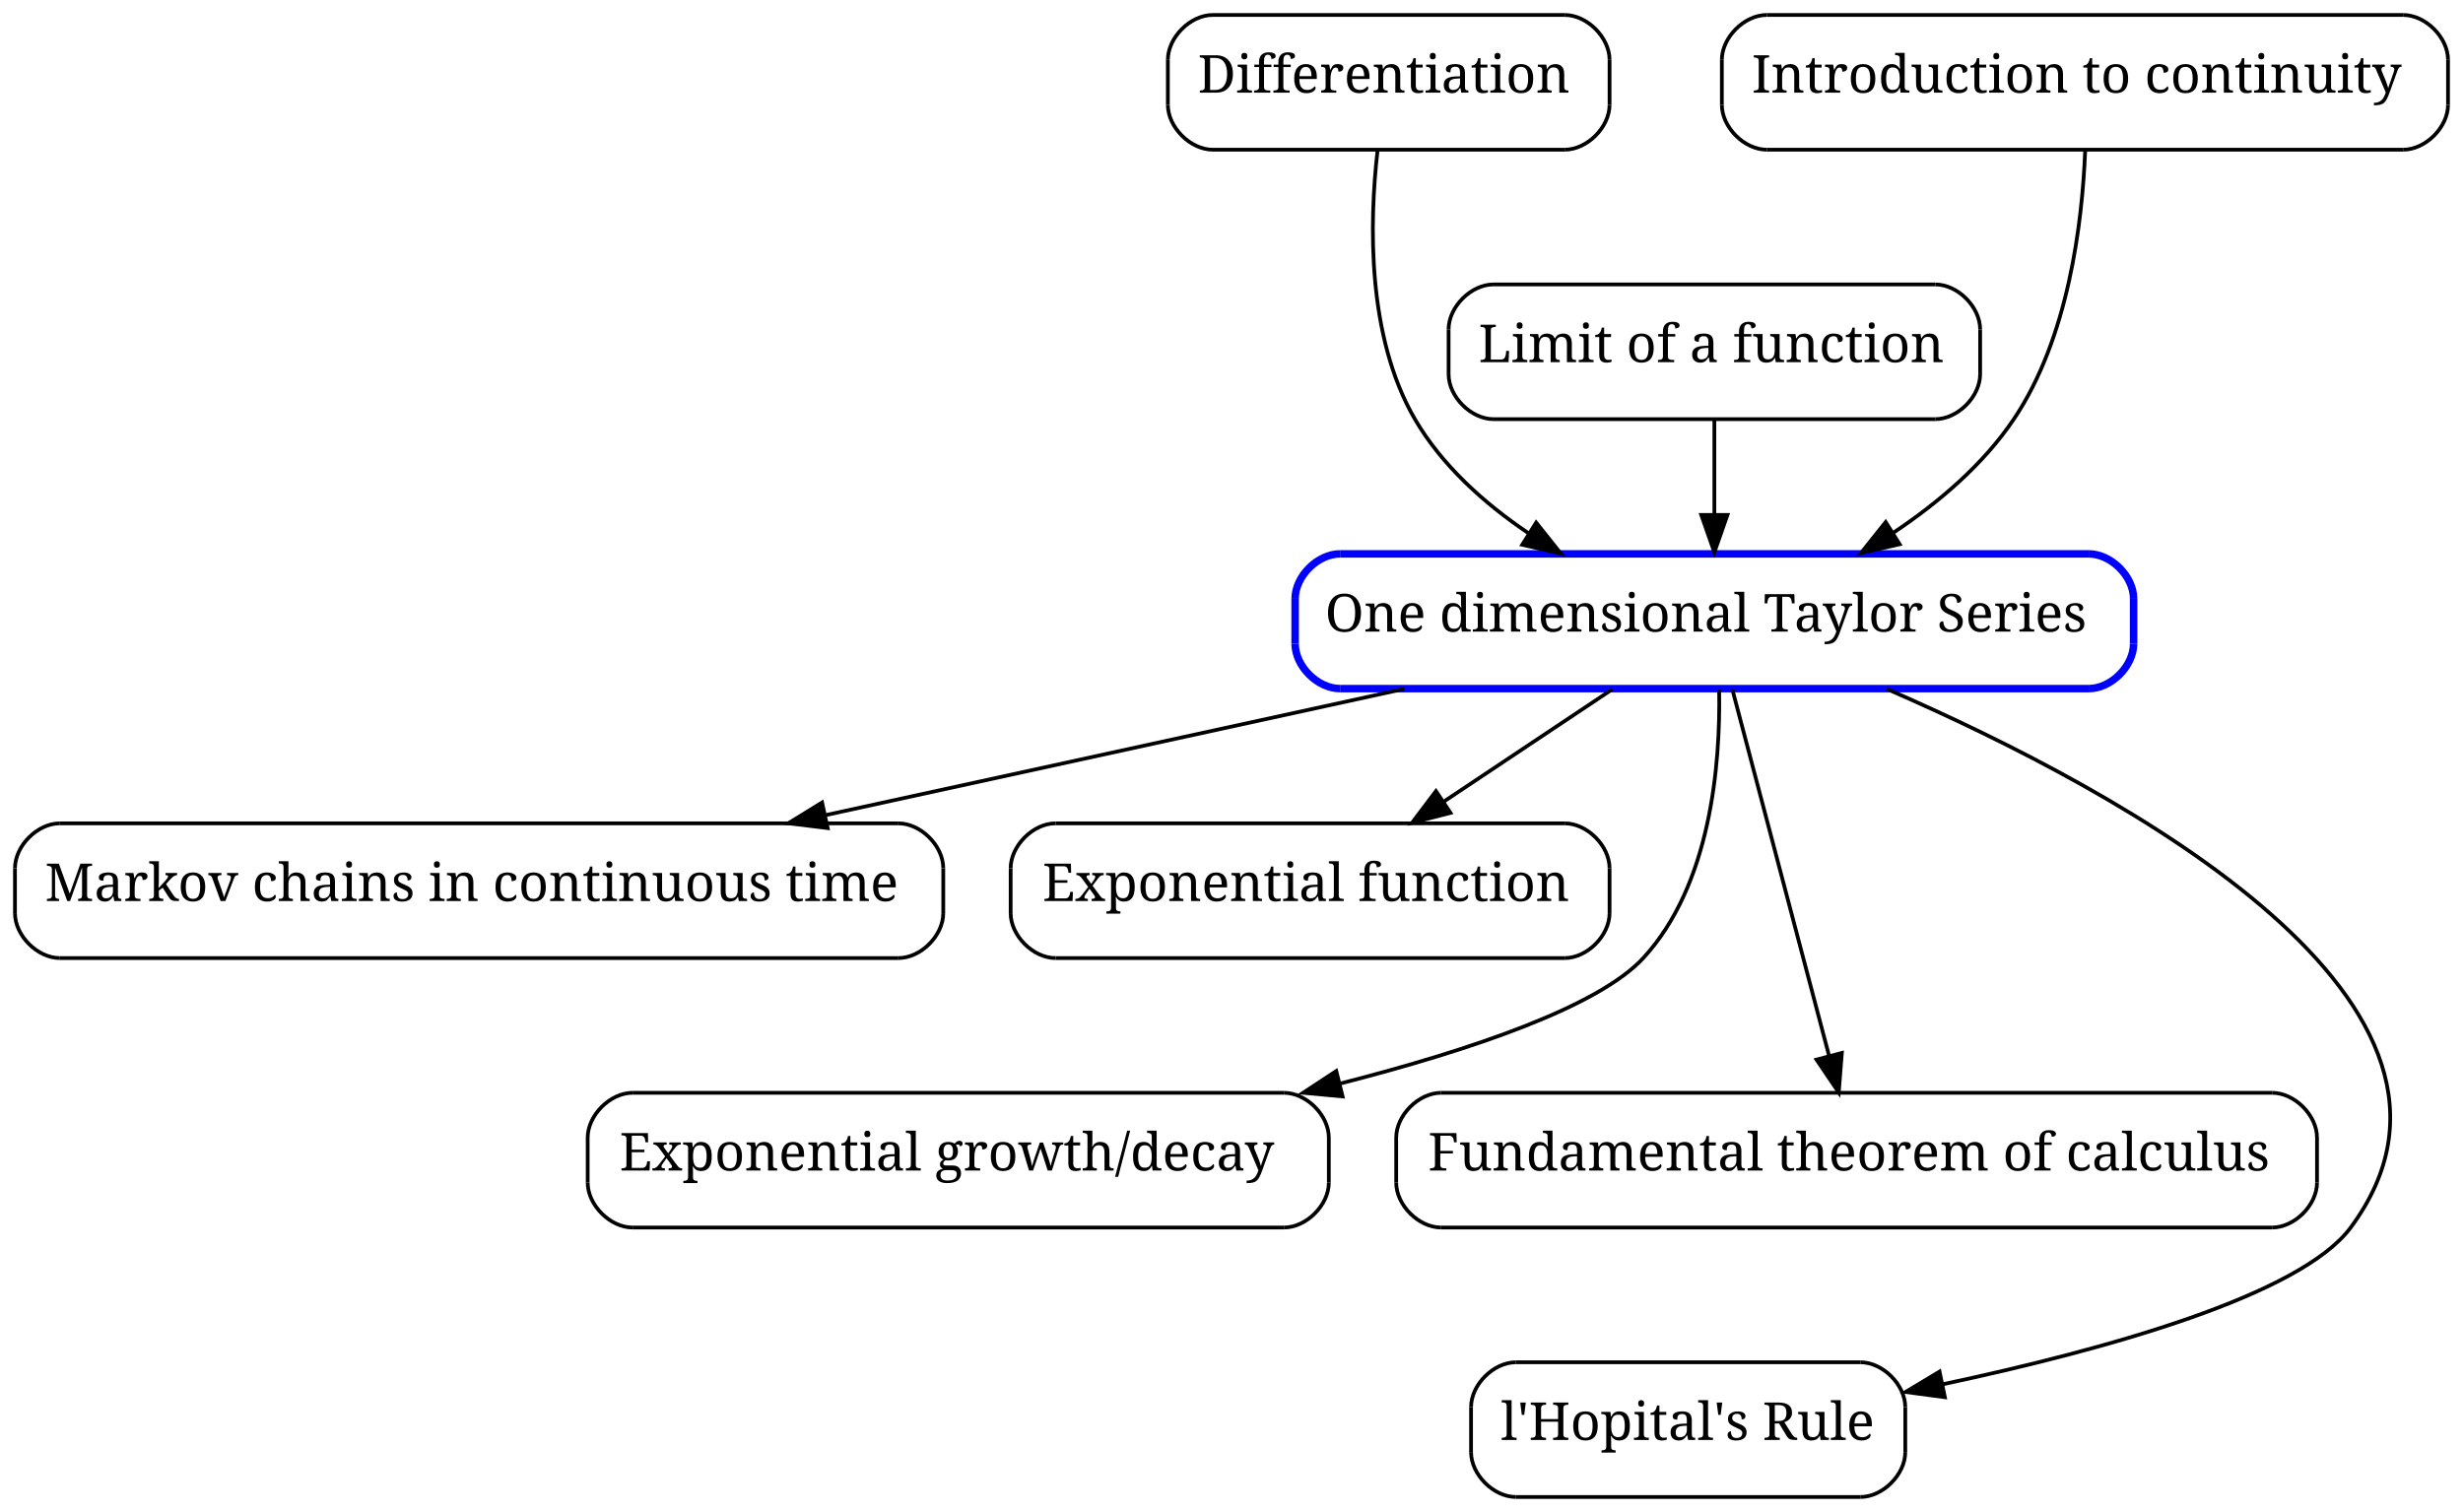
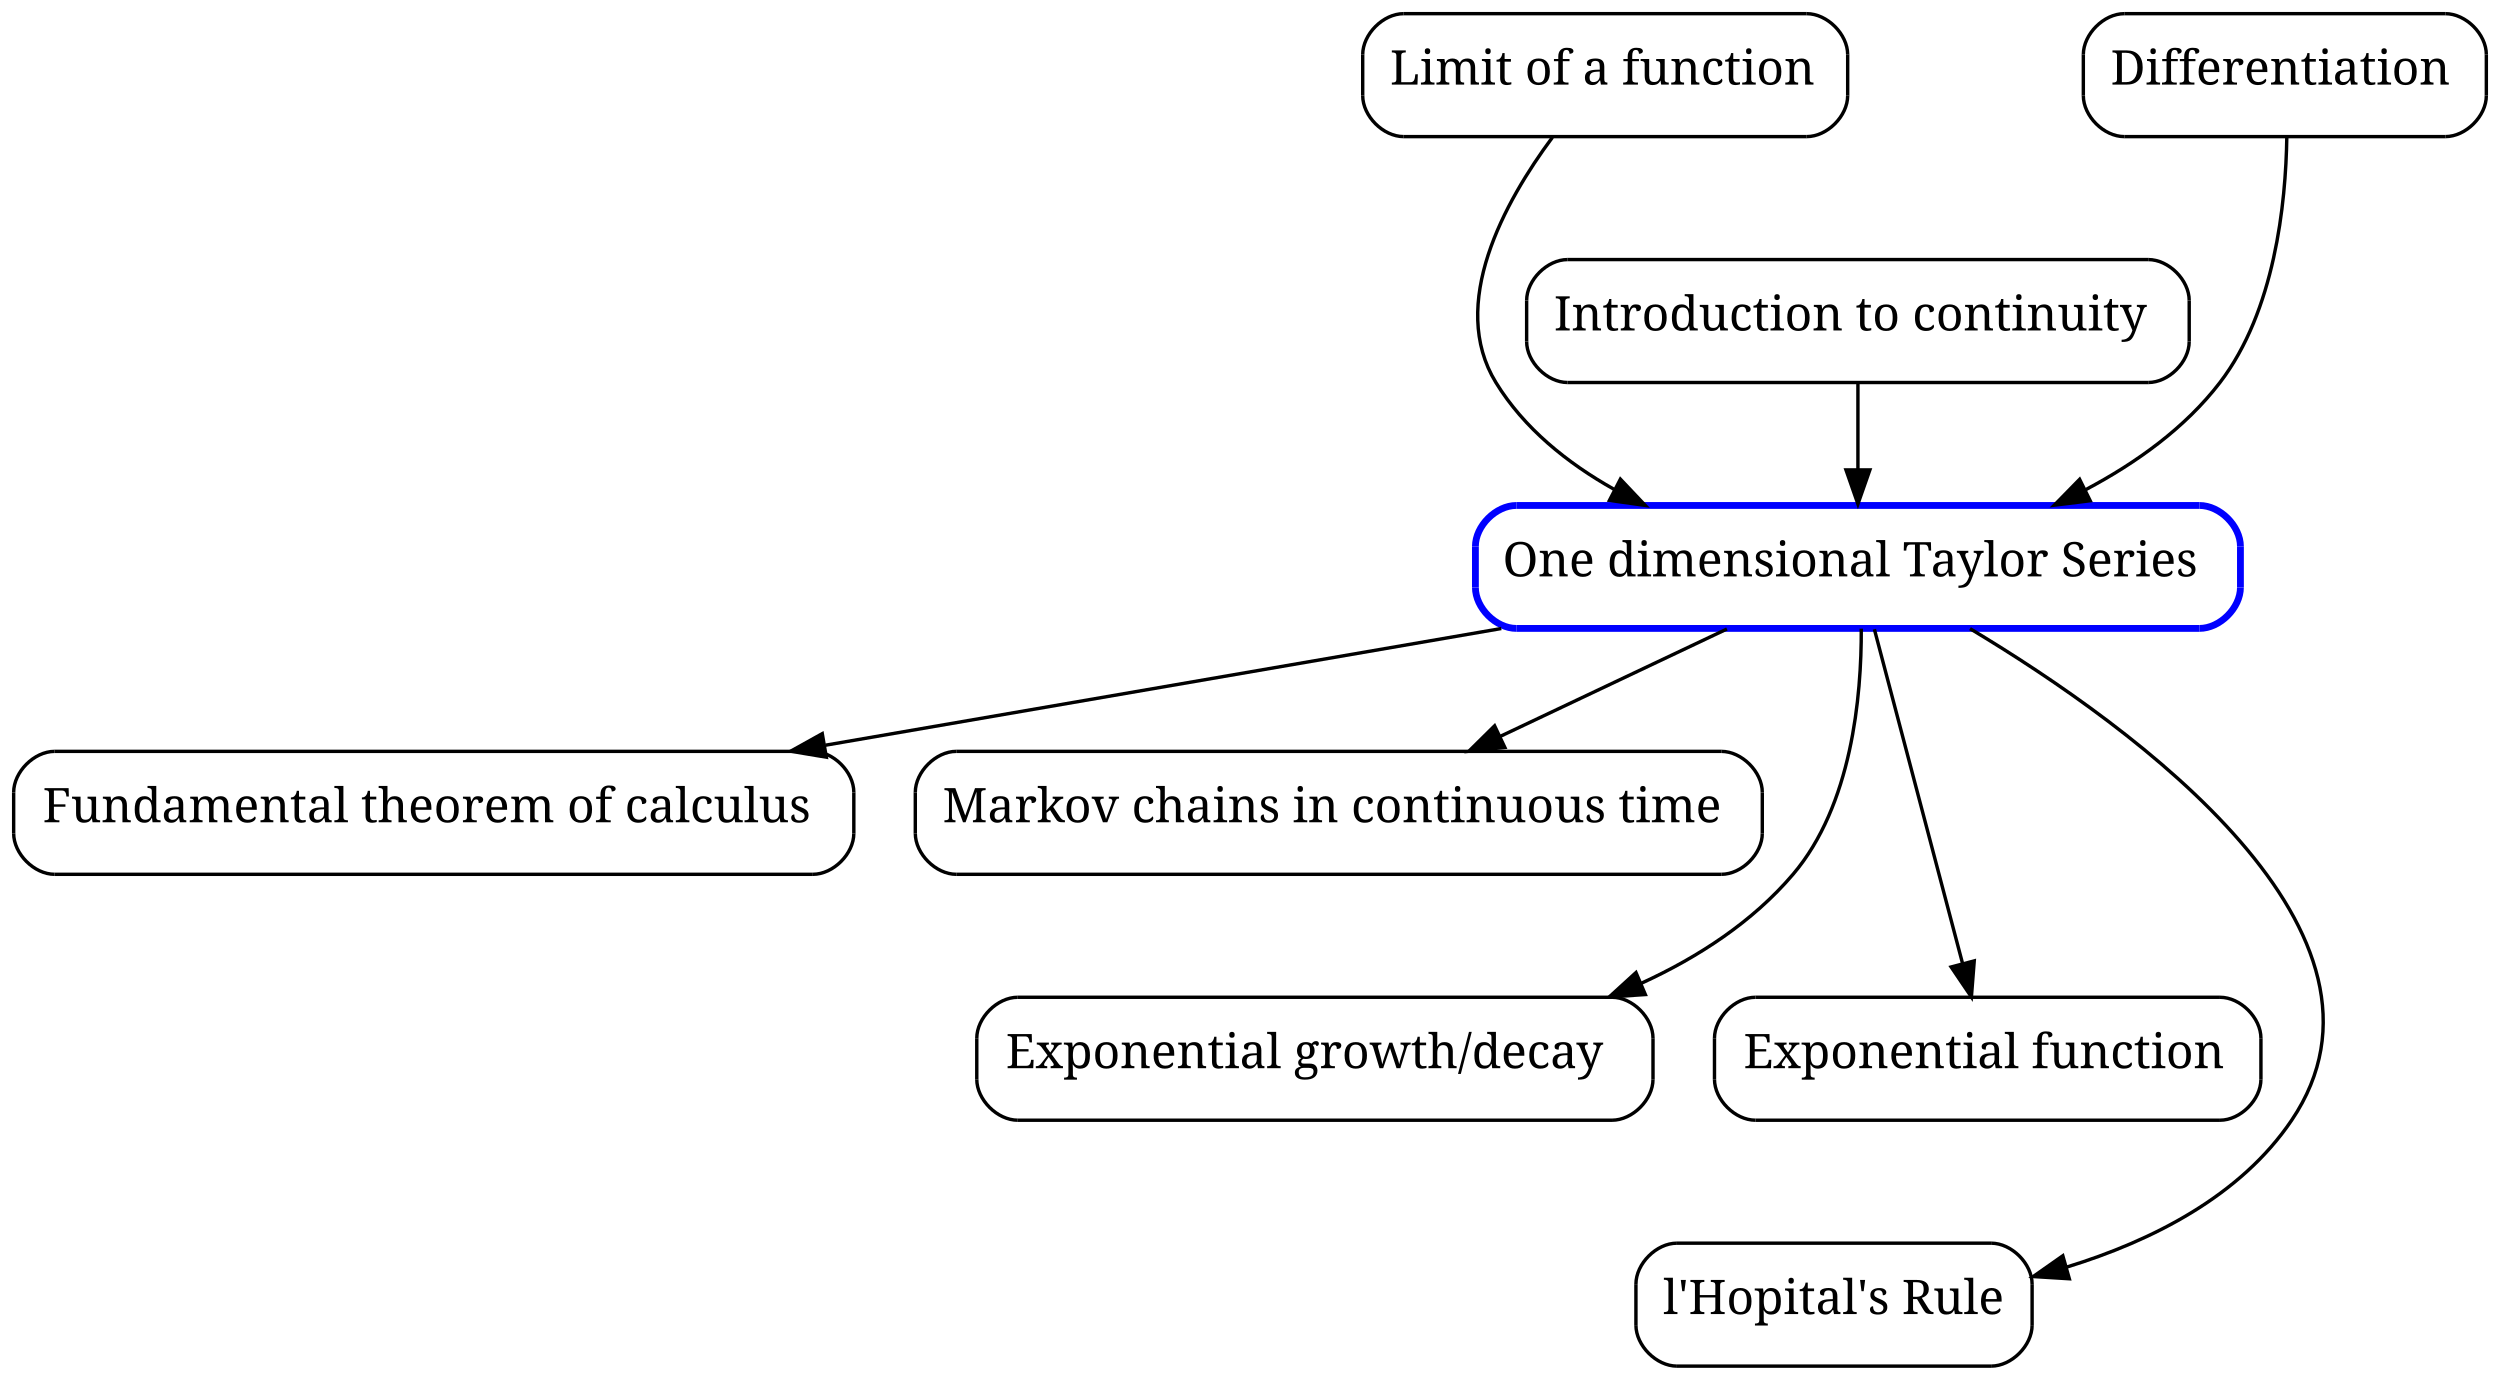
- <svg xmlns="http://www.w3.org/2000/svg" xmlns:xlink="http://www.w3.org/1999/xlink" width="658pt" height="404pt" viewBox="0.00 0.00 658.00 404.00">
+ <svg xmlns="http://www.w3.org/2000/svg" xmlns:xlink="http://www.w3.org/1999/xlink" width="732pt" height="404pt" viewBox="0.00 0.00 732.00 404.00">
  <g id="graph1" class="graph" transform="scale(1 1) rotate(0) translate(4 400)">
    <g id="node1" class="node">
      <a xlink:href="TAYLOR_SERIES.html" xlink:title="One dimensional Taylor Series" target="_top">
-         <polyline fill="none" stroke="blue" stroke-width="2" points="554,-252 354,-252 " />
-         <path fill="none" stroke="blue" stroke-width="2" d="M354,-252C348,-252 342,-246 342,-240" />
-         <polyline fill="none" stroke="blue" stroke-width="2" points="342,-240 342,-228 " />
-         <path fill="none" stroke="blue" stroke-width="2" d="M342,-228C342,-222 348,-216 354,-216" />
-         <polyline fill="none" stroke="blue" stroke-width="2" points="354,-216 554,-216 " />
-         <path fill="none" stroke="blue" stroke-width="2" d="M554,-216C560,-216 566,-222 566,-228" />
-         <polyline fill="none" stroke="blue" stroke-width="2" points="566,-228 566,-240 " />
-         <path fill="none" stroke="blue" stroke-width="2" d="M566,-240C566,-246 560,-252 554,-252" />
-         <text text-anchor="start" x="350" y="-231.233" font-family="Times Roman,serif" font-size="14.00">One dimensional Taylor Series</text>
+         <polyline fill="none" stroke="blue" stroke-width="2" points="640,-252 440,-252 " />
+         <path fill="none" stroke="blue" stroke-width="2" d="M440,-252C434,-252 428,-246 428,-240" />
+         <polyline fill="none" stroke="blue" stroke-width="2" points="428,-240 428,-228 " />
+         <path fill="none" stroke="blue" stroke-width="2" d="M428,-228C428,-222 434,-216 440,-216" />
+         <polyline fill="none" stroke="blue" stroke-width="2" points="440,-216 640,-216 " />
+         <path fill="none" stroke="blue" stroke-width="2" d="M640,-216C646,-216 652,-222 652,-228" />
+         <polyline fill="none" stroke="blue" stroke-width="2" points="652,-228 652,-240 " />
+         <path fill="none" stroke="blue" stroke-width="2" d="M652,-240C652,-246 646,-252 640,-252" />
+         <text text-anchor="start" x="436" y="-231.233" font-family="Times Roman,serif" font-size="14.00">One dimensional Taylor Series</text>
      </a>
    </g>
+     <g id="node4" class="node">
+       <a xlink:href="FUNDAMENTAL_THEOREM_OF_CALCULUS.html" xlink:title="Fundamental theorem of calculus" target="_top">
+         <polyline fill="none" stroke="black" points="234,-180 12,-180 " />
+         <path fill="none" stroke="black" d="M12,-180C6,-180 8.28967e-14,-174 6.63173e-14,-168" />
+         <polyline fill="none" stroke="black" points="6.63173e-14,-168 3.31587e-14,-156 " />
+         <path fill="none" stroke="black" d="M3.31587e-14,-156C1.65793e-14,-150 6,-144 12,-144" />
+         <polyline fill="none" stroke="black" points="12,-144 234,-144 " />
+         <path fill="none" stroke="black" d="M234,-144C240,-144 246,-150 246,-156" />
+         <polyline fill="none" stroke="black" points="246,-156 246,-168 " />
+         <path fill="none" stroke="black" d="M246,-168C246,-174 240,-180 234,-180" />
+         <text text-anchor="start" x="8.5" y="-159.233" font-family="Times Roman,serif" font-size="14.00">Fundamental theorem of calculus</text>
+       </a>
+     </g>
+     <g id="edge4" class="edge">
+       <path fill="none" stroke="black" d="M435.58,-215.971C375.364,-205.574 299.57,-192.487 237.699,-181.804" />
+       <polygon fill="black" stroke="black" points="237.95,-178.296 227.5,-180.043 236.759,-185.194 237.95,-178.296" />
+     </g>
+     <g id="node6" class="node">
+       <a xlink:href="CONTINUOUS_TIME_MARKOV_CHAIN.html" xlink:title="Markov chains in continuous time" target="_top">
+         <polyline fill="none" stroke="black" points="500,-180 276,-180 " />
+         <path fill="none" stroke="black" d="M276,-180C270,-180 264,-174 264,-168" />
+         <polyline fill="none" stroke="black" points="264,-168 264,-156 " />
+         <path fill="none" stroke="black" d="M264,-156C264,-150 270,-144 276,-144" />
+         <polyline fill="none" stroke="black" points="276,-144 500,-144 " />
+         <path fill="none" stroke="black" d="M500,-144C506,-144 512,-150 512,-156" />
+         <polyline fill="none" stroke="black" points="512,-156 512,-168 " />
+         <path fill="none" stroke="black" d="M512,-168C512,-174 506,-180 500,-180" />
+         <text text-anchor="start" x="272" y="-159.233" font-family="Times Roman,serif" font-size="14.00">Markov chains in continuous time</text>
+       </a>
+     </g>
+     <g id="edge6" class="edge">
+       <path fill="none" stroke="black" d="M501.644,-215.831C481.496,-206.287 456.625,-194.506 435.292,-184.401" />
+       <polygon fill="black" stroke="black" points="436.616,-181.156 426.08,-180.038 433.619,-187.482 436.616,-181.156" />
+     </g>
+     <g id="node10" class="node">
+       <a xlink:href="EXPONENTIAL_GROWTH_DECAY.html" xlink:title="Exponential growth/decay" target="_top">
+         <polyline fill="none" stroke="black" points="468,-108 294,-108 " />
+         <path fill="none" stroke="black" d="M294,-108C288,-108 282,-102 282,-96" />
+         <polyline fill="none" stroke="black" points="282,-96 282,-84 " />
+         <path fill="none" stroke="black" d="M282,-84C282,-78 288,-72 294,-72" />
+         <polyline fill="none" stroke="black" points="294,-72 468,-72 " />
+         <path fill="none" stroke="black" d="M468,-72C474,-72 480,-78 480,-84" />
+         <polyline fill="none" stroke="black" points="480,-84 480,-96 " />
+         <path fill="none" stroke="black" d="M480,-96C480,-102 474,-108 468,-108" />
+         <text text-anchor="start" x="290.5" y="-87.233" font-family="Times Roman,serif" font-size="14.00">Exponential growth/decay</text>
+       </a>
+     </g>
+     <g id="edge10" class="edge">
+       <path fill="none" stroke="black" d="M540.979,-215.934C541.073,-196.034 538.186,-164.184 521,-144 509.172,-130.11 493.339,-119.778 476.577,-112.097" />
+       <polygon fill="black" stroke="black" points="477.76,-108.797 467.188,-108.097 475.016,-115.237 477.76,-108.797" />
+     </g>
+     <g id="node13" class="node">
+       <a xlink:href="THE_EXPONENTIAL_FUNCTION.html" xlink:title="Exponential function" target="_top">
+         <polyline fill="none" stroke="black" points="646,-108 510,-108 " />
+         <path fill="none" stroke="black" d="M510,-108C504,-108 498,-102 498,-96" />
+         <polyline fill="none" stroke="black" points="498,-96 498,-84 " />
+         <path fill="none" stroke="black" d="M498,-84C498,-78 504,-72 510,-72" />
+         <polyline fill="none" stroke="black" points="510,-72 646,-72 " />
+         <path fill="none" stroke="black" d="M646,-72C652,-72 658,-78 658,-84" />
+         <polyline fill="none" stroke="black" points="658,-84 658,-96 " />
+         <path fill="none" stroke="black" d="M658,-96C658,-102 652,-108 646,-108" />
+         <text text-anchor="start" x="506.5" y="-87.233" font-family="Times Roman,serif" font-size="14.00">Exponential function</text>
+       </a>
+     </g>
+     <g id="edge14" class="edge">
+       <path fill="none" stroke="black" d="M544.813,-215.762C551.323,-191.093 562.995,-146.86 570.618,-117.973" />
+       <polygon fill="black" stroke="black" points="574.059,-118.652 573.226,-108.09 567.291,-116.866 574.059,-118.652" />
+     </g>
+     <g id="node18" class="node">
+       <a xlink:href="LHOPITALS_RULE.html" xlink:title="l'Hopital's Rule" target="_top">
+         <polyline fill="none" stroke="black" points="579,-36 487,-36 " />
+         <path fill="none" stroke="black" d="M487,-36C481,-36 475,-30 475,-24" />
+         <polyline fill="none" stroke="black" points="475,-24 475,-12 " />
+         <path fill="none" stroke="black" d="M475,-12C475,-6 481,-1.70285e-14 487,-1.62935e-14" />
+         <polyline fill="none" stroke="black" points="487,-1.62935e-14 579,-5.0228e-15 " />
+         <path fill="none" stroke="black" d="M579,-5.0228e-15C585,-4.28776e-15 591,-6 591,-12" />
+         <polyline fill="none" stroke="black" points="591,-12 591,-24 " />
+         <path fill="none" stroke="black" d="M591,-24C591,-30 585,-36 579,-36" />
+         <text text-anchor="start" x="483" y="-15.233" font-family="Times Roman,serif" font-size="14.00">l'Hopital's Rule</text>
+       </a>
+     </g>
+     <g id="edge20" class="edge">
+       <path fill="none" stroke="black" d="M572.821,-215.936C621.644,-186.67 703.895,-126.646 667,-72 652.008,-49.795 626.196,-36.718 601.205,-29.019" />
+       <polygon fill="black" stroke="black" points="601.898,-25.578 591.323,-26.228 599.995,-32.314 601.898,-25.578" />
+     </g>
    <g id="node2" class="node">
-       <a xlink:href="CONTINUOUS_TIME_MARKOV_CHAIN.html" xlink:title="Markov chains in continuous time" target="_top">
-         <polyline fill="none" stroke="black" points="236,-180 12,-180 " />
-         <path fill="none" stroke="black" d="M12,-180C6,-180 6.86858e-14,-174 5.21065e-14,-168" />
-         <polyline fill="none" stroke="black" points="5.21065e-14,-168 1.89478e-14,-156 " />
-         <path fill="none" stroke="black" d="M1.89478e-14,-156C2.36848e-15,-150 6,-144 12,-144" />
-         <polyline fill="none" stroke="black" points="12,-144 236,-144 " />
-         <path fill="none" stroke="black" d="M236,-144C242,-144 248,-150 248,-156" />
-         <polyline fill="none" stroke="black" points="248,-156 248,-168 " />
-         <path fill="none" stroke="black" d="M248,-168C248,-174 242,-180 236,-180" />
-         <text text-anchor="start" x="8" y="-159.233" font-family="Times Roman,serif" font-size="14.00">Markov chains in continuous time</text>
+       <a xlink:href="LIMITS.html" xlink:title="Limit of a function" target="_top">
+         <polyline fill="none" stroke="black" points="525,-396 407,-396 " />
+         <path fill="none" stroke="black" d="M407,-396C401,-396 395,-390 395,-384" />
+         <polyline fill="none" stroke="black" points="395,-384 395,-372 " />
+         <path fill="none" stroke="black" d="M395,-372C395,-366 401,-360 407,-360" />
+         <polyline fill="none" stroke="black" points="407,-360 525,-360 " />
+         <path fill="none" stroke="black" d="M525,-360C531,-360 537,-366 537,-372" />
+         <polyline fill="none" stroke="black" points="537,-372 537,-384 " />
+         <path fill="none" stroke="black" d="M537,-384C537,-390 531,-396 525,-396" />
+         <text text-anchor="start" x="403" y="-375.233" font-family="Times Roman,serif" font-size="14.00">Limit of a function</text>
      </a>
    </g>
    <g id="edge2" class="edge">
-       <path fill="none" stroke="black" d="M371.153,-215.924C324.087,-205.655 265.049,-192.774 216.477,-182.177" />
-       <polygon fill="black" stroke="black" points="217.111,-178.733 206.595,-180.021 215.619,-185.572 217.111,-178.733" />
+       <path fill="none" stroke="black" d="M450.547,-359.773C436.506,-340.862 419.962,-310.906 434,-288 442.189,-274.638 454.836,-264.453 468.579,-256.736" />
+       <polygon fill="black" stroke="black" points="470.451,-259.708 477.732,-252.012 467.241,-253.488 470.451,-259.708" />
    </g>
-     <g id="node4" class="node">
-       <a xlink:href="THE_EXPONENTIAL_FUNCTION.html" xlink:title="Exponential function" target="_top">
-         <polyline fill="none" stroke="black" points="414,-180 278,-180 " />
-         <path fill="none" stroke="black" d="M278,-180C272,-180 266,-174 266,-168" />
-         <polyline fill="none" stroke="black" points="266,-168 266,-156 " />
-         <path fill="none" stroke="black" d="M266,-156C266,-150 272,-144 278,-144" />
-         <polyline fill="none" stroke="black" points="278,-144 414,-144 " />
-         <path fill="none" stroke="black" d="M414,-144C420,-144 426,-150 426,-156" />
-         <polyline fill="none" stroke="black" points="426,-156 426,-168 " />
-         <path fill="none" stroke="black" d="M426,-168C426,-174 420,-180 414,-180" />
-         <text text-anchor="start" x="274.5" y="-159.233" font-family="Times Roman,serif" font-size="14.00">Exponential function</text>
-       </a>
-     </g>
-     <g id="edge4" class="edge">
-       <path fill="none" stroke="black" d="M426.747,-215.831C413.061,-206.707 396.309,-195.539 381.617,-185.745" />
-       <polygon fill="black" stroke="black" points="383.506,-182.798 373.244,-180.163 379.623,-188.622 383.506,-182.798" />
-     </g>
-     <g id="node10" class="node">
-       <a xlink:href="EXPONENTIAL_GROWTH_DECAY.html" xlink:title="Exponential growth/decay" target="_top">
-         <polyline fill="none" stroke="black" points="339,-108 165,-108 " />
-         <path fill="none" stroke="black" d="M165,-108C159,-108 153,-102 153,-96" />
-         <polyline fill="none" stroke="black" points="153,-96 153,-84 " />
-         <path fill="none" stroke="black" d="M153,-84C153,-78 159,-72 165,-72" />
-         <polyline fill="none" stroke="black" points="165,-72 339,-72 " />
-         <path fill="none" stroke="black" d="M339,-72C345,-72 351,-78 351,-84" />
-         <polyline fill="none" stroke="black" points="351,-84 351,-96 " />
-         <path fill="none" stroke="black" d="M351,-96C351,-102 345,-108 339,-108" />
-         <text text-anchor="start" x="161.5" y="-87.233" font-family="Times Roman,serif" font-size="14.00">Exponential growth/decay</text>
-       </a>
-     </g>
-     <g id="edge10" class="edge">
-       <path fill="none" stroke="black" d="M455.277,-215.669C455.639,-195.532 452.991,-163.469 435,-144 423.03,-131.047 389.354,-119.526 354.101,-110.487" />
-       <polygon fill="black" stroke="black" points="354.682,-107.025 344.132,-108.005 352.99,-113.818 354.682,-107.025" />
-     </g>
-     <g id="node16" class="node">
-       <a xlink:href="FUNDAMENTAL_THEOREM_OF_CALCULUS.html" xlink:title="Fundamental theorem of calculus" target="_top">
-         <polyline fill="none" stroke="black" points="603,-108 381,-108 " />
-         <path fill="none" stroke="black" d="M381,-108C375,-108 369,-102 369,-96" />
-         <polyline fill="none" stroke="black" points="369,-96 369,-84 " />
-         <path fill="none" stroke="black" d="M369,-84C369,-78 375,-72 381,-72" />
-         <polyline fill="none" stroke="black" points="381,-72 603,-72 " />
-         <path fill="none" stroke="black" d="M603,-72C609,-72 615,-78 615,-84" />
-         <polyline fill="none" stroke="black" points="615,-84 615,-96 " />
-         <path fill="none" stroke="black" d="M615,-96C615,-102 609,-108 603,-108" />
-         <text text-anchor="start" x="377.5" y="-87.233" font-family="Times Roman,serif" font-size="14.00">Fundamental theorem of calculus</text>
-       </a>
-     </g>
-     <g id="edge18" class="edge">
-       <path fill="none" stroke="black" d="M458.813,-215.762C465.323,-191.093 476.995,-146.86 484.618,-117.973" />
-       <polygon fill="black" stroke="black" points="488.059,-118.652 487.226,-108.09 481.291,-116.866 488.059,-118.652" />
-     </g>
-     <g id="node18" class="node">
-       <a xlink:href="LHOPITALS_RULE.html" xlink:title="l'Hopital's Rule" target="_top">
-         <polyline fill="none" stroke="black" points="493,-36 401,-36 " />
-         <path fill="none" stroke="black" d="M401,-36C395,-36 389,-30 389,-24" />
-         <polyline fill="none" stroke="black" points="389,-24 389,-12 " />
-         <path fill="none" stroke="black" d="M389,-12C389,-6 395,-1.70285e-14 401,-1.62935e-14" />
-         <polyline fill="none" stroke="black" points="401,-1.62935e-14 493,-5.0228e-15 " />
-         <path fill="none" stroke="black" d="M493,-5.0228e-15C499,-4.28776e-15 505,-6 505,-12" />
-         <polyline fill="none" stroke="black" points="505,-12 505,-24 " />
-         <path fill="none" stroke="black" d="M505,-24C505,-30 499,-36 493,-36" />
-         <text text-anchor="start" x="397" y="-15.233" font-family="Times Roman,serif" font-size="14.00">l'Hopital's Rule</text>
-       </a>
-     </g>
-     <g id="edge20" class="edge">
-       <path fill="none" stroke="black" d="M499.999,-215.935C564.176,-188.043 668.032,-131.469 624,-72 610.625,-53.936 558.997,-39.487 514.926,-30.098" />
-       <polygon fill="black" stroke="black" points="515.578,-26.659 505.076,-28.055 514.156,-33.513 515.578,-26.659" />
-     </g>
-     <g id="node6" class="node">
-       <a xlink:href="DEFINITION_OF_DERIVATIVE.html" xlink:title="Differentiation" target="_top">
-         <polyline fill="none" stroke="black" points="414,-396 320,-396 " />
-         <path fill="none" stroke="black" d="M320,-396C314,-396 308,-390 308,-384" />
-         <polyline fill="none" stroke="black" points="308,-384 308,-372 " />
-         <path fill="none" stroke="black" d="M308,-372C308,-366 314,-360 320,-360" />
-         <polyline fill="none" stroke="black" points="320,-360 414,-360 " />
-         <path fill="none" stroke="black" d="M414,-360C420,-360 426,-366 426,-372" />
-         <polyline fill="none" stroke="black" points="426,-372 426,-384 " />
-         <path fill="none" stroke="black" d="M426,-384C426,-390 420,-396 414,-396" />
-         <text text-anchor="start" x="316" y="-375.233" font-family="Times Roman,serif" font-size="14.00">Differentiation</text>
-       </a>
-     </g>
-     <g id="edge6" class="edge">
-       <path fill="none" stroke="black" d="M364.011,-359.737C361.822,-340.526 361.145,-310.075 374,-288 381.193,-275.649 392.474,-265.533 404.32,-257.535" />
-       <polygon fill="black" stroke="black" points="406.391,-260.367 412.995,-252.083 402.666,-254.44 406.391,-260.367" />
-     </g>
-     <g id="node13" class="node">
-       <a xlink:href="LIMITS.html" xlink:title="Limit of a function" target="_top">
-         <polyline fill="none" stroke="black" points="513,-324 395,-324 " />
-         <path fill="none" stroke="black" d="M395,-324C389,-324 383,-318 383,-312" />
-         <polyline fill="none" stroke="black" points="383,-312 383,-300 " />
-         <path fill="none" stroke="black" d="M383,-300C383,-294 389,-288 395,-288" />
-         <polyline fill="none" stroke="black" points="395,-288 513,-288 " />
-         <path fill="none" stroke="black" d="M513,-288C519,-288 525,-294 525,-300" />
-         <polyline fill="none" stroke="black" points="525,-300 525,-312 " />
-         <path fill="none" stroke="black" d="M525,-312C525,-318 519,-324 513,-324" />
-         <text text-anchor="start" x="391" y="-303.233" font-family="Times Roman,serif" font-size="14.00">Limit of a function</text>
+     <g id="node15" class="node">
+       <a xlink:href="INTRODUCTION_TO_CONTINUITY.html" xlink:title="Introduction to continuity" target="_top">
+         <polyline fill="none" stroke="black" points="625,-324 455,-324 " />
+         <path fill="none" stroke="black" d="M455,-324C449,-324 443,-318 443,-312" />
+         <polyline fill="none" stroke="black" points="443,-312 443,-300 " />
+         <path fill="none" stroke="black" d="M443,-300C443,-294 449,-288 455,-288" />
+         <polyline fill="none" stroke="black" points="455,-288 625,-288 " />
+         <path fill="none" stroke="black" d="M625,-288C631,-288 637,-294 637,-300" />
+         <polyline fill="none" stroke="black" points="637,-300 637,-312 " />
+         <path fill="none" stroke="black" d="M637,-312C637,-318 631,-324 625,-324" />
+         <text text-anchor="start" x="451" y="-303.233" font-family="Times Roman,serif" font-size="14.00">Introduction to continuity</text>
      </a>
    </g>
    <g id="node8" class="node">
-       <a xlink:href="INTRODUCTION_TO_CONTINUITY.html" xlink:title="Introduction to continuity" target="_top">
-         <polyline fill="none" stroke="black" points="638,-396 468,-396 " />
-         <path fill="none" stroke="black" d="M468,-396C462,-396 456,-390 456,-384" />
-         <polyline fill="none" stroke="black" points="456,-384 456,-372 " />
-         <path fill="none" stroke="black" d="M456,-372C456,-366 462,-360 468,-360" />
-         <polyline fill="none" stroke="black" points="468,-360 638,-360 " />
-         <path fill="none" stroke="black" d="M638,-360C644,-360 650,-366 650,-372" />
-         <polyline fill="none" stroke="black" points="650,-372 650,-384 " />
-         <path fill="none" stroke="black" d="M650,-384C650,-390 644,-396 638,-396" />
-         <text text-anchor="start" x="464" y="-375.233" font-family="Times Roman,serif" font-size="14.00">Introduction to continuity</text>
+       <a xlink:href="DEFINITION_OF_DERIVATIVE.html" xlink:title="Differentiation" target="_top">
+         <polyline fill="none" stroke="black" points="712,-396 618,-396 " />
+         <path fill="none" stroke="black" d="M618,-396C612,-396 606,-390 606,-384" />
+         <polyline fill="none" stroke="black" points="606,-384 606,-372 " />
+         <path fill="none" stroke="black" d="M606,-372C606,-366 612,-360 618,-360" />
+         <polyline fill="none" stroke="black" points="618,-360 712,-360 " />
+         <path fill="none" stroke="black" d="M712,-360C718,-360 724,-366 724,-372" />
+         <polyline fill="none" stroke="black" points="724,-372 724,-384 " />
+         <path fill="none" stroke="black" d="M724,-384C724,-390 718,-396 712,-396" />
+         <text text-anchor="start" x="614" y="-375.233" font-family="Times Roman,serif" font-size="14.00">Differentiation</text>
      </a>
    </g>
    <g id="edge8" class="edge">
-       <path fill="none" stroke="black" d="M553.069,-359.901C552.31,-340.551 548.626,-309.725 534,-288 525.867,-275.92 514.036,-265.818 501.956,-257.744" />
-       <polygon fill="black" stroke="black" points="503.495,-254.578 493.165,-252.224 499.772,-260.506 503.495,-254.578" />
+       <path fill="none" stroke="black" d="M665.58,-359.897C665.287,-340.257 662.027,-308.915 646,-288 635.857,-274.764 621.568,-264.505 606.757,-256.662" />
+       <polygon fill="black" stroke="black" points="608.015,-253.38 597.5,-252.086 604.913,-259.655 608.015,-253.38" />
    </g>
-     <g id="edge14" class="edge">
-       <path fill="none" stroke="black" d="M454,-287.831C454,-280.131 454,-270.974 454,-262.417" />
-       <polygon fill="black" stroke="black" points="457.5,-262.413 454,-252.413 450.5,-262.413 457.5,-262.413" />
+     <g id="edge16" class="edge">
+       <path fill="none" stroke="black" d="M540,-287.831C540,-280.131 540,-270.974 540,-262.417" />
+       <polygon fill="black" stroke="black" points="543.5,-262.413 540,-252.413 536.5,-262.413 543.5,-262.413" />
    </g>
  </g>
</svg>
